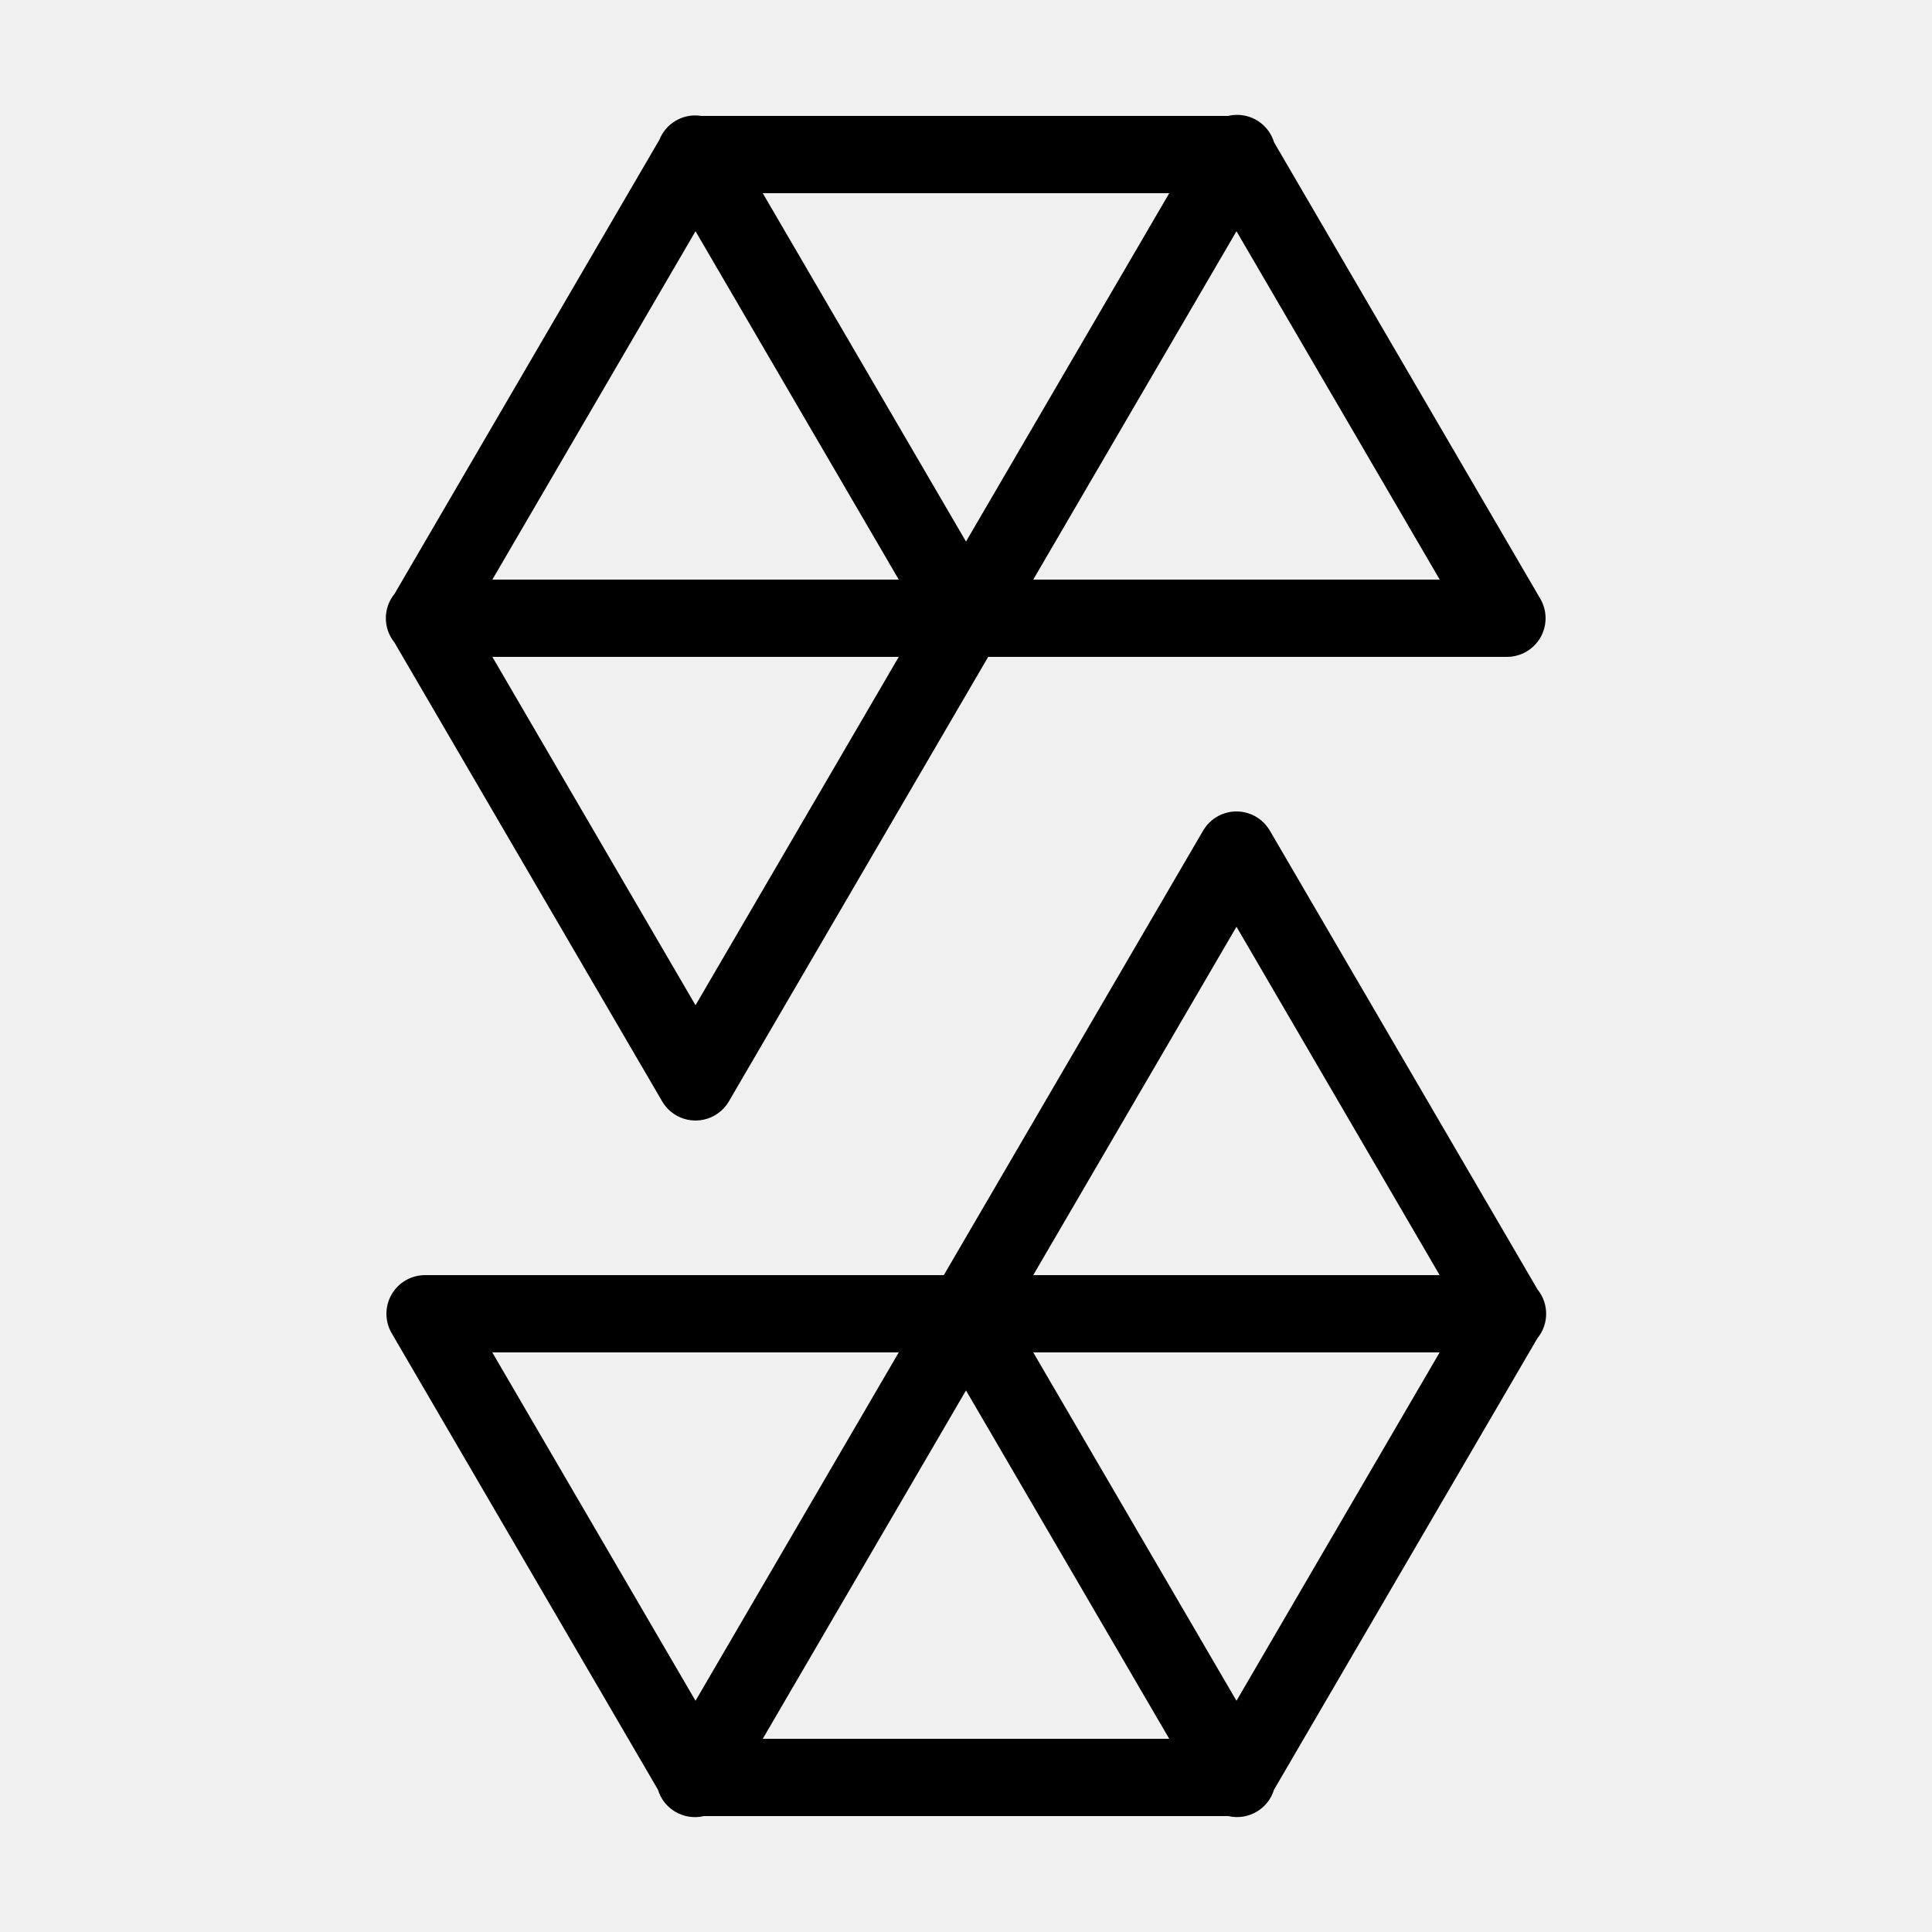
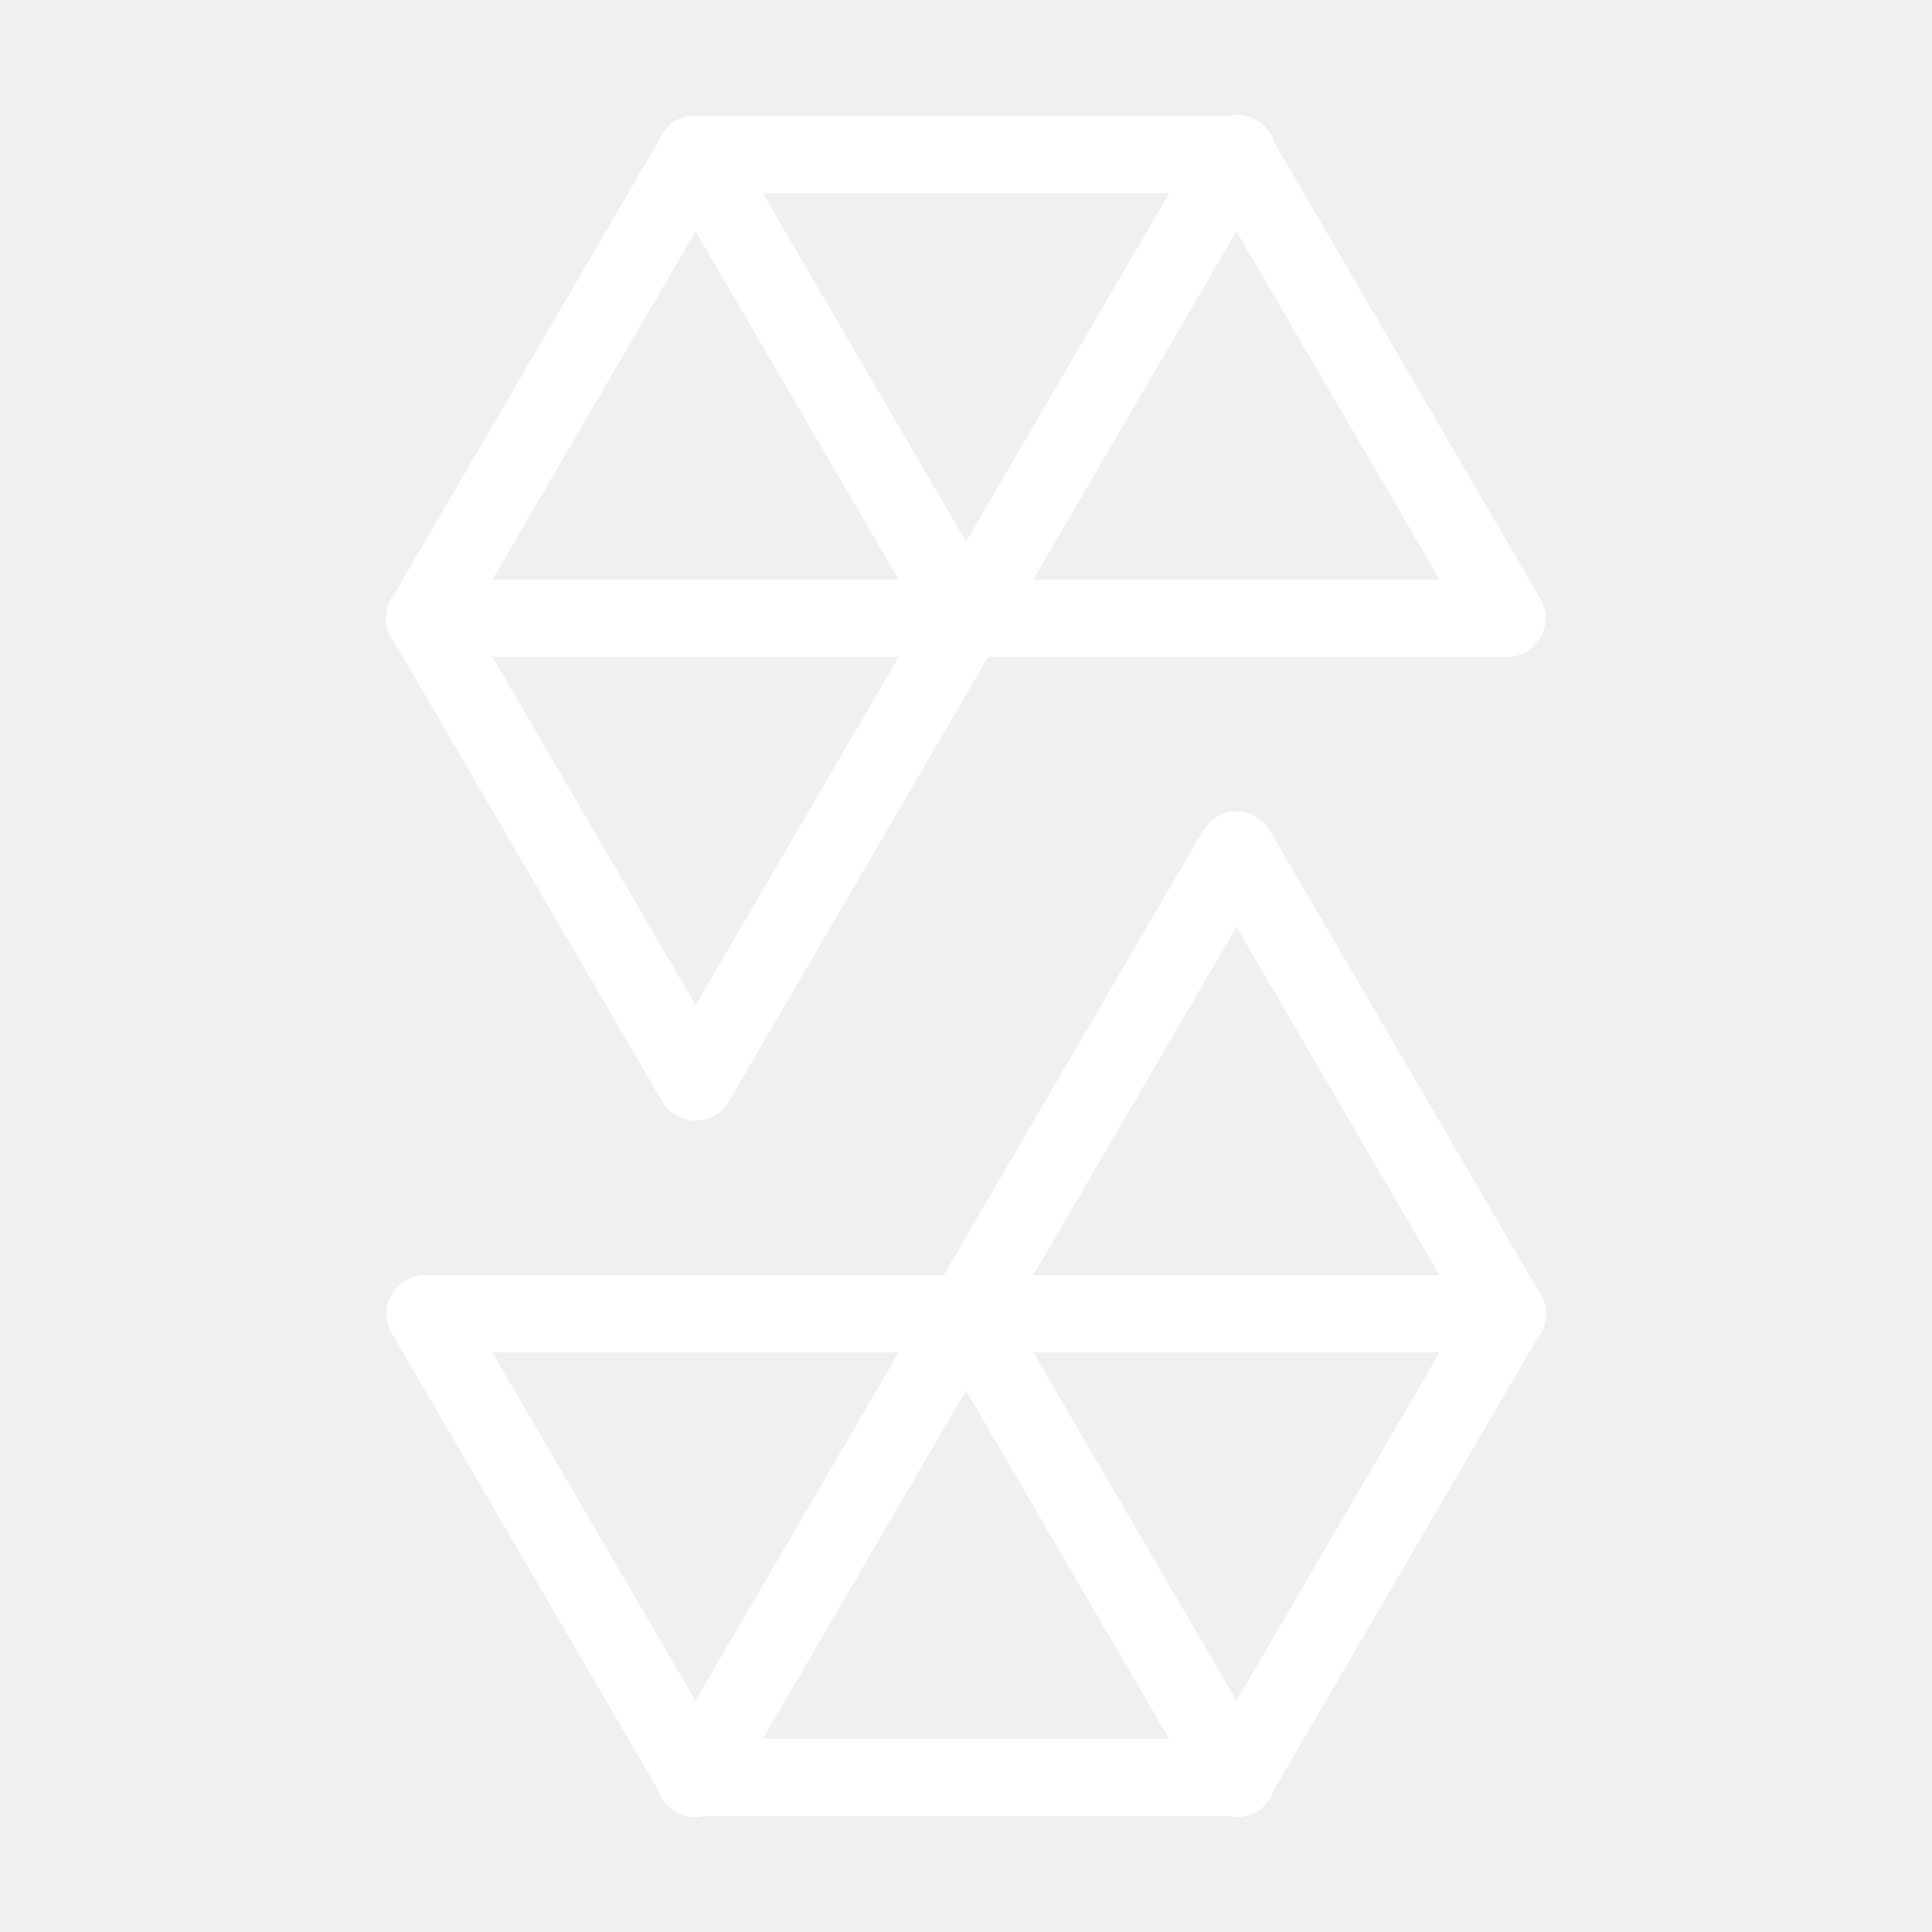
- <svg xmlns="http://www.w3.org/2000/svg" viewBox="0 0 50 50" width="250px" height="250px">
+ <svg xmlns="http://www.w3.org/2000/svg" fill="#ffffff" viewBox="0 0 50 50" width="250px" height="250px">
  <path d="M 32.047 2.973 A 1 1 0 0 0 31.785 3 L 18.148 3 A 1 1 0 0 0 17.949 2.988 A 1 1 0 0 0 17.064 3.619 L 10.213 15.365 A 1 1 0 0 0 10.211 15.367 A 1 1 0 0 0 10.209 16.629 L 17.137 28.504 A 1 1 0 0 0 18.863 28.504 L 25.574 17 L 39 17 A 1 1 0 0 0 39.863 15.496 L 32.973 3.684 A 1 1 0 0 0 32.047 2.973 z M 19.74 5 L 30.26 5 L 25 14.016 L 19.74 5 z M 18 5.984 L 23.26 15 L 12.742 15 L 18 5.984 z M 32 5.984 L 37.26 15 L 26.74 15 L 32 5.984 z M 12.742 17 L 23.26 17 L 18 26.016 L 12.742 17 z M 31.943 21.002 A 1 1 0 0 0 31.137 21.496 L 24.426 33 L 11 33 A 1 1 0 0 0 10.137 34.504 L 17.027 46.316 A 1 1 0 0 0 18.215 47 L 31.789 47 A 1 1 0 0 0 32.971 46.318 L 39.787 34.635 L 39.789 34.633 A 1 1 0 0 0 39.791 33.371 L 32.863 21.496 A 1 1 0 0 0 31.943 21.002 z M 32 23.984 L 37.258 33 L 26.74 33 L 32 23.984 z M 12.74 35 L 23.26 35 L 18 44.016 L 12.74 35 z M 26.74 35 L 37.258 35 L 32 44.016 L 26.74 35 z M 25 35.984 L 30.26 45 L 19.74 45 L 25 35.984 z" />
</svg>
